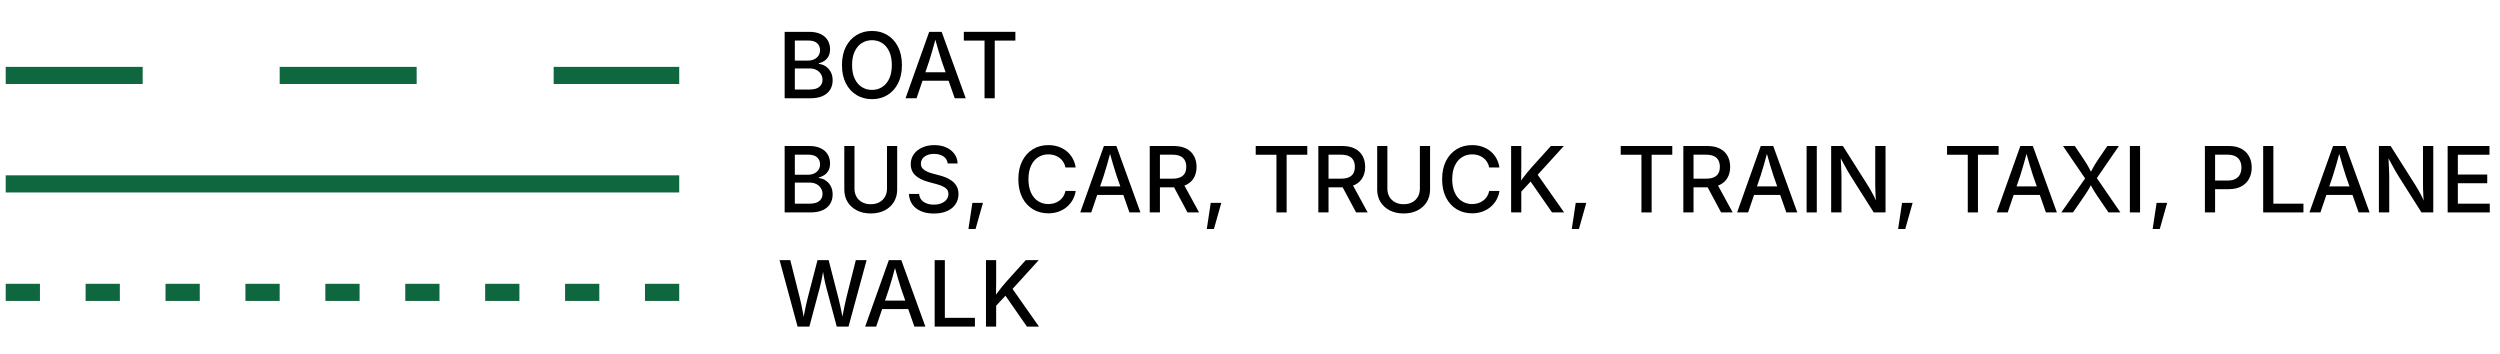
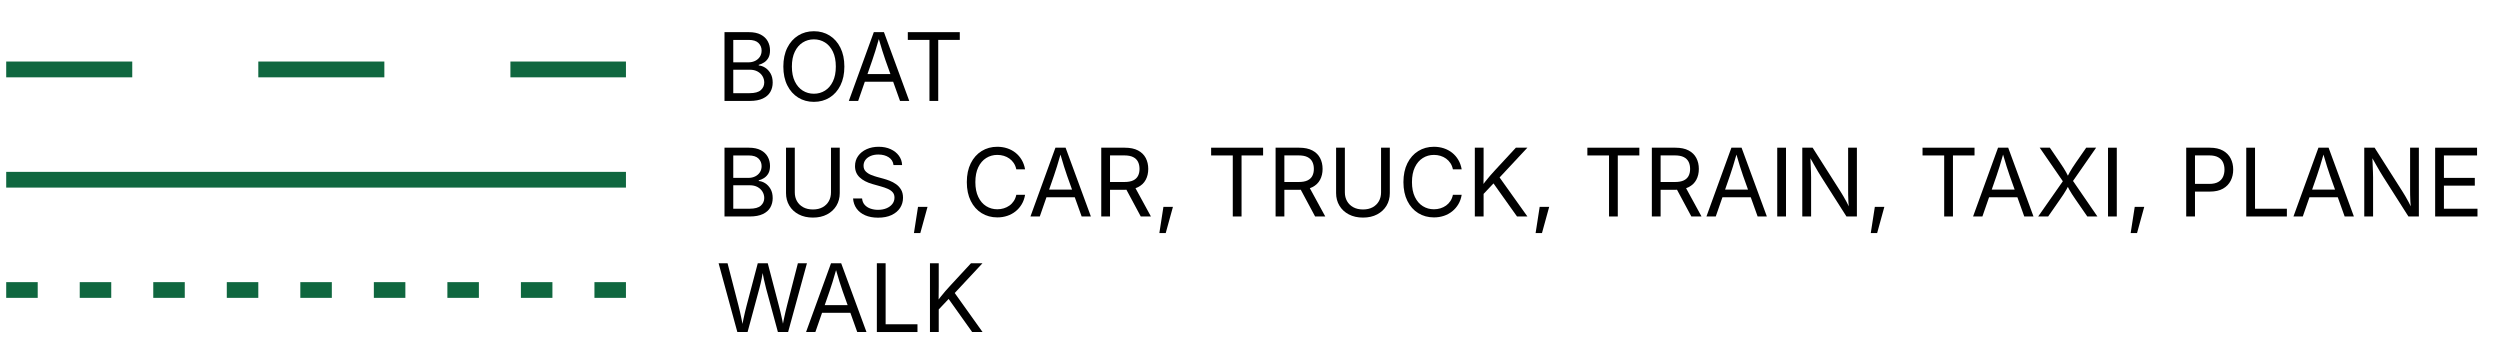
- <svg xmlns="http://www.w3.org/2000/svg" width="219px" height="31px" viewBox="0 0 219 31" version="1.1">
-   <g id="legend-lines" stroke="none" fill="none" transform="translate(0, 0.6088)">
+ <svg xmlns="http://www.w3.org/2000/svg" width="238px" height="34px" viewBox="0 0 238 34" version="1.1">
+   <g id="legend-lines" stroke="none" fill="none" transform="translate(0.0907, 0.6088)">
    <g id="boat-bus,-car,-truck" stroke-width="1" fill-rule="evenodd" transform="translate(68.0907, 0)" fill="#000000">
-       <path d="M0.644,8 L0.644,2.18 L2.79,2.18 C3.202,2.18 3.544,2.248 3.815,2.383 C4.087,2.519 4.289,2.702 4.422,2.932 C4.556,3.163 4.622,3.421 4.622,3.706 C4.622,3.95 4.577,4.154 4.488,4.32 C4.398,4.485 4.279,4.618 4.131,4.718 C3.982,4.818 3.818,4.892 3.638,4.938 L3.638,4.994 C3.833,5.004 4.022,5.067 4.208,5.182 C4.393,5.296 4.546,5.459 4.667,5.668 C4.788,5.878 4.849,6.133 4.849,6.432 C4.849,6.728 4.779,6.995 4.639,7.232 C4.5,7.469 4.285,7.656 3.996,7.794 C3.706,7.931 3.335,8 2.883,8 L0.644,8 Z M1.537,7.235 L2.791,7.235 C3.21,7.235 3.51,7.155 3.691,6.993 C3.873,6.832 3.963,6.63 3.963,6.389 C3.963,6.204 3.917,6.035 3.824,5.884 C3.732,5.732 3.601,5.611 3.432,5.521 C3.263,5.431 3.061,5.386 2.828,5.386 L1.537,5.386 L1.537,7.235 Z M1.537,4.698 L2.704,4.698 C2.9,4.698 3.076,4.66 3.234,4.585 C3.392,4.51 3.517,4.404 3.609,4.267 C3.701,4.129 3.747,3.967 3.747,3.781 C3.747,3.542 3.663,3.342 3.496,3.182 C3.328,3.022 3.072,2.941 2.727,2.941 L1.537,2.941 L1.537,4.698 Z" id="Shape" fill-rule="nonzero" />
-       <path d="M8.295,8.078 C7.792,8.078 7.342,7.959 6.946,7.72 C6.55,7.481 6.237,7.139 6.008,6.693 C5.78,6.246 5.665,5.714 5.665,5.094 C5.665,4.471 5.78,3.936 6.008,3.49 C6.237,3.044 6.55,2.701 6.946,2.461 C7.342,2.221 7.792,2.102 8.295,2.102 C8.798,2.102 9.247,2.221 9.642,2.461 C10.037,2.701 10.349,3.044 10.576,3.49 C10.804,3.936 10.918,4.471 10.918,5.094 C10.918,5.714 10.804,6.247 10.576,6.693 C10.349,7.139 10.037,7.482 9.642,7.72 C9.247,7.959 8.798,8.078 8.295,8.078 Z M8.295,7.267 C8.626,7.267 8.923,7.184 9.185,7.017 C9.446,6.851 9.653,6.606 9.805,6.282 C9.957,5.958 10.033,5.562 10.033,5.094 C10.033,4.621 9.957,4.222 9.805,3.898 C9.653,3.574 9.446,3.329 9.185,3.162 C8.923,2.996 8.626,2.913 8.295,2.913 C7.962,2.913 7.664,2.997 7.401,3.164 C7.139,3.331 6.931,3.577 6.779,3.901 C6.627,4.226 6.551,4.623 6.551,5.094 C6.551,5.562 6.627,5.957 6.779,6.28 C6.931,6.603 7.139,6.848 7.401,7.016 C7.664,7.183 7.962,7.267 8.295,7.267 Z" id="Shape" fill-rule="nonzero" />
-       <path d="M11.234,8 L13.306,2.18 L14.399,2.18 L16.507,8 L15.544,8 L14.41,4.762 C14.322,4.499 14.225,4.189 14.12,3.832 C14.015,3.476 13.894,3.048 13.755,2.548 L13.935,2.548 C13.8,3.052 13.681,3.484 13.576,3.845 C13.472,4.206 13.379,4.512 13.298,4.762 L12.199,8 L11.234,8 Z M12.357,6.466 L12.357,5.722 L15.384,5.722 L15.384,6.466 L12.357,6.466 Z" id="Shape" fill-rule="nonzero" />
-       <polygon id="Path" fill-rule="nonzero" points="16.34 2.947 16.34 2.18 20.857 2.18 20.857 2.947 19.048 2.947 19.048 8 18.155 8 18.155 2.947" />
-       <path d="M0.644,18 L0.644,12.18 L2.79,12.18 C3.202,12.18 3.544,12.248 3.815,12.383 C4.087,12.519 4.289,12.702 4.422,12.932 C4.556,13.163 4.622,13.421 4.622,13.706 C4.622,13.95 4.577,14.154 4.488,14.32 C4.398,14.485 4.279,14.618 4.131,14.718 C3.982,14.818 3.818,14.892 3.638,14.938 L3.638,14.994 C3.833,15.004 4.022,15.067 4.208,15.182 C4.393,15.296 4.546,15.459 4.667,15.668 C4.788,15.878 4.849,16.133 4.849,16.432 C4.849,16.728 4.779,16.995 4.639,17.232 C4.5,17.469 4.285,17.656 3.996,17.794 C3.706,17.931 3.335,18 2.883,18 L0.644,18 Z M1.537,17.235 L2.791,17.235 C3.21,17.235 3.51,17.155 3.691,16.993 C3.873,16.832 3.963,16.63 3.963,16.389 C3.963,16.204 3.917,16.035 3.824,15.884 C3.732,15.732 3.601,15.611 3.432,15.521 C3.263,15.431 3.061,15.386 2.828,15.386 L1.537,15.386 L1.537,17.235 Z M1.537,14.698 L2.704,14.698 C2.9,14.698 3.076,14.66 3.234,14.585 C3.392,14.51 3.517,14.404 3.609,14.267 C3.701,14.129 3.747,13.967 3.747,13.781 C3.747,13.542 3.663,13.342 3.496,13.182 C3.328,13.022 3.072,12.941 2.727,12.941 L1.537,12.941 L1.537,14.698 Z" id="Shape" fill-rule="nonzero" />
-       <path d="M8.188,18.09 C7.723,18.09 7.315,18 6.967,17.821 C6.618,17.642 6.348,17.395 6.157,17.081 C5.965,16.766 5.87,16.406 5.87,15.999 L5.87,12.18 L6.762,12.18 L6.762,15.927 C6.762,16.188 6.82,16.421 6.936,16.624 C7.052,16.828 7.217,16.988 7.43,17.104 C7.643,17.221 7.896,17.28 8.188,17.28 C8.482,17.28 8.734,17.221 8.947,17.104 C9.159,16.988 9.322,16.828 9.437,16.624 C9.552,16.421 9.61,16.188 9.61,15.927 L9.61,12.18 L10.502,12.18 L10.502,15.999 C10.502,16.406 10.406,16.766 10.215,17.081 C10.023,17.395 9.754,17.642 9.407,17.821 C9.06,18 8.654,18.09 8.188,18.09 Z" id="Path" fill-rule="nonzero" />
-       <path d="M13.716,18.096 C13.281,18.096 12.903,18.027 12.582,17.889 C12.262,17.751 12.011,17.554 11.83,17.298 C11.65,17.042 11.55,16.737 11.53,16.382 L12.425,16.382 C12.444,16.594 12.513,16.768 12.631,16.907 C12.75,17.045 12.905,17.148 13.094,17.216 C13.283,17.284 13.489,17.318 13.712,17.318 C13.958,17.318 14.177,17.279 14.37,17.201 C14.562,17.123 14.714,17.013 14.825,16.872 C14.936,16.73 14.991,16.567 14.991,16.381 C14.991,16.211 14.943,16.072 14.846,15.964 C14.75,15.856 14.618,15.766 14.452,15.694 C14.286,15.622 14.098,15.559 13.889,15.504 L13.207,15.318 C12.73,15.19 12.358,15 12.091,14.75 C11.825,14.499 11.691,14.175 11.691,13.777 C11.691,13.441 11.782,13.148 11.963,12.896 C12.145,12.644 12.391,12.449 12.702,12.31 C13.013,12.171 13.364,12.102 13.755,12.102 C14.153,12.102 14.504,12.171 14.807,12.311 C15.11,12.45 15.348,12.641 15.522,12.883 C15.695,13.126 15.786,13.402 15.795,13.712 L14.927,13.712 C14.896,13.445 14.773,13.238 14.556,13.092 C14.339,12.946 14.065,12.873 13.735,12.873 C13.501,12.873 13.297,12.91 13.124,12.984 C12.95,13.058 12.816,13.16 12.722,13.288 C12.628,13.417 12.581,13.563 12.581,13.728 C12.581,13.911 12.637,14.06 12.75,14.174 C12.864,14.288 13.002,14.377 13.164,14.443 C13.327,14.509 13.483,14.561 13.631,14.6 L14.194,14.75 C14.38,14.796 14.571,14.859 14.767,14.939 C14.963,15.019 15.145,15.122 15.313,15.249 C15.48,15.375 15.615,15.531 15.719,15.718 C15.822,15.904 15.873,16.128 15.873,16.39 C15.873,16.72 15.789,17.013 15.619,17.27 C15.449,17.528 15.204,17.73 14.882,17.876 C14.56,18.023 14.172,18.096 13.716,18.096 Z" id="Path" fill-rule="nonzero" />
-       <polygon id="Path" fill-rule="nonzero" points="16.745 19.449 17.089 17.164 18.015 17.164 17.37 19.449" />
-       <path d="M23.739,18.078 C23.236,18.078 22.786,17.959 22.391,17.72 C21.996,17.481 21.684,17.139 21.458,16.693 C21.231,16.246 21.117,15.714 21.117,15.094 C21.117,14.471 21.231,13.936 21.459,13.49 C21.686,13.044 21.998,12.701 22.394,12.461 C22.789,12.221 23.238,12.102 23.739,12.102 C24.046,12.102 24.334,12.146 24.604,12.234 C24.873,12.322 25.114,12.45 25.327,12.62 C25.54,12.789 25.716,12.995 25.856,13.237 C25.996,13.48 26.091,13.756 26.14,14.064 L25.243,14.064 C25.206,13.878 25.142,13.713 25.05,13.571 C24.959,13.429 24.847,13.308 24.713,13.21 C24.58,13.111 24.431,13.037 24.267,12.987 C24.103,12.938 23.93,12.913 23.748,12.913 C23.414,12.913 23.116,12.997 22.852,13.165 C22.588,13.334 22.381,13.58 22.229,13.904 C22.078,14.228 22.002,14.625 22.002,15.094 C22.002,15.563 22.079,15.96 22.232,16.284 C22.385,16.608 22.593,16.853 22.856,17.018 C23.119,17.184 23.416,17.267 23.746,17.267 C23.929,17.267 24.101,17.241 24.265,17.191 C24.429,17.14 24.578,17.066 24.712,16.968 C24.846,16.871 24.959,16.75 25.05,16.607 C25.142,16.464 25.207,16.3 25.244,16.115 L26.141,16.115 C26.097,16.403 26.008,16.666 25.872,16.905 C25.736,17.144 25.563,17.351 25.353,17.527 C25.143,17.703 24.901,17.839 24.629,17.935 C24.356,18.03 24.06,18.078 23.739,18.078 Z" id="Path" fill-rule="nonzero" />
-       <path d="M26.539,18 L28.611,12.18 L29.704,12.18 L31.812,18 L30.849,18 L29.715,14.762 C29.627,14.499 29.53,14.189 29.425,13.832 C29.32,13.476 29.198,13.048 29.06,12.548 L29.24,12.548 C29.105,13.052 28.985,13.484 28.881,13.845 C28.776,14.206 28.684,14.512 28.603,14.762 L27.504,18 L26.539,18 Z M27.662,16.466 L27.662,15.722 L30.689,15.722 L30.689,16.466 L27.662,16.466 Z" id="Shape" fill-rule="nonzero" />
-       <path d="M32.626,18 L32.626,12.18 L34.711,12.18 C35.16,12.18 35.534,12.257 35.833,12.413 C36.131,12.568 36.355,12.784 36.504,13.059 C36.653,13.334 36.728,13.651 36.728,14.009 C36.728,14.368 36.653,14.682 36.503,14.951 C36.354,15.221 36.129,15.43 35.83,15.579 C35.531,15.728 35.156,15.803 34.704,15.803 L33.137,15.803 L33.137,15.041 L34.618,15.041 C34.904,15.041 35.135,14.999 35.311,14.917 C35.488,14.835 35.618,14.717 35.701,14.563 C35.784,14.41 35.826,14.225 35.826,14.009 C35.826,13.789 35.784,13.6 35.701,13.441 C35.618,13.282 35.487,13.16 35.31,13.073 C35.132,12.986 34.899,12.942 34.611,12.942 L33.519,12.942 L33.519,18 L32.626,18 Z M35.935,18 L34.525,15.37 L35.513,15.37 L36.949,18 L35.935,18 Z" id="Shape" fill-rule="nonzero" />
-       <polygon id="Path" fill-rule="nonzero" points="37.625 19.449 37.969 17.164 38.895 17.164 38.25 19.449" />
-       <polygon id="Path" fill-rule="nonzero" points="41.91 12.947 41.91 12.18 46.427 12.18 46.427 12.947 44.618 12.947 44.618 18 43.726 18 43.726 12.947" />
-       <path d="M47.396,18 L47.396,12.18 L49.481,12.18 C49.93,12.18 50.304,12.257 50.603,12.413 C50.901,12.568 51.125,12.784 51.274,13.059 C51.423,13.334 51.497,13.651 51.497,14.009 C51.497,14.368 51.423,14.682 51.273,14.951 C51.123,15.221 50.899,15.43 50.6,15.579 C50.301,15.728 49.925,15.803 49.474,15.803 L47.907,15.803 L47.907,15.041 L49.388,15.041 C49.673,15.041 49.904,14.999 50.081,14.917 C50.258,14.835 50.388,14.717 50.471,14.563 C50.554,14.41 50.595,14.225 50.595,14.009 C50.595,13.789 50.554,13.6 50.471,13.441 C50.388,13.282 50.257,13.16 50.079,13.073 C49.902,12.986 49.669,12.942 49.381,12.942 L48.288,12.942 L48.288,18 L47.396,18 Z M50.704,18 L49.295,15.37 L50.283,15.37 L51.718,18 L50.704,18 Z" id="Shape" fill-rule="nonzero" />
-       <path d="M54.87,18.09 C54.404,18.09 53.997,18 53.648,17.821 C53.299,17.642 53.029,17.395 52.838,17.081 C52.646,16.766 52.551,16.406 52.551,15.999 L52.551,12.18 L53.443,12.18 L53.443,15.927 C53.443,16.188 53.501,16.421 53.617,16.624 C53.733,16.828 53.898,16.988 54.111,17.104 C54.324,17.221 54.577,17.28 54.87,17.28 C55.163,17.28 55.416,17.221 55.628,17.104 C55.84,16.988 56.003,16.828 56.118,16.624 C56.233,16.421 56.291,16.188 56.291,15.927 L56.291,12.18 L57.183,12.18 L57.183,15.999 C57.183,16.406 57.088,16.766 56.896,17.081 C56.704,17.395 56.435,17.642 56.088,17.821 C55.742,18 55.335,18.09 54.87,18.09 Z" id="Path" fill-rule="nonzero" />
-       <path d="M60.861,18.078 C60.358,18.078 59.908,17.959 59.513,17.72 C59.117,17.481 58.806,17.139 58.579,16.693 C58.352,16.246 58.239,15.714 58.239,15.094 C58.239,14.471 58.353,13.936 58.58,13.49 C58.808,13.044 59.119,12.701 59.515,12.461 C59.911,12.221 60.359,12.102 60.861,12.102 C61.167,12.102 61.456,12.146 61.725,12.234 C61.995,12.322 62.236,12.45 62.449,12.62 C62.661,12.789 62.837,12.995 62.977,13.237 C63.117,13.48 63.212,13.756 63.261,14.064 L62.364,14.064 C62.328,13.878 62.263,13.713 62.172,13.571 C62.081,13.429 61.968,13.308 61.835,13.21 C61.701,13.111 61.552,13.037 61.389,12.987 C61.225,12.938 61.052,12.913 60.869,12.913 C60.536,12.913 60.237,12.997 59.974,13.165 C59.71,13.334 59.502,13.58 59.351,13.904 C59.2,14.228 59.124,14.625 59.124,15.094 C59.124,15.563 59.2,15.96 59.353,16.284 C59.506,16.608 59.714,16.853 59.978,17.018 C60.241,17.184 60.538,17.267 60.868,17.267 C61.05,17.267 61.223,17.241 61.387,17.191 C61.55,17.14 61.699,17.066 61.833,16.968 C61.967,16.871 62.08,16.75 62.172,16.607 C62.264,16.464 62.328,16.3 62.366,16.115 L63.263,16.115 C63.219,16.403 63.129,16.666 62.994,16.905 C62.858,17.144 62.685,17.351 62.475,17.527 C62.264,17.703 62.023,17.839 61.75,17.935 C61.478,18.03 61.181,18.078 60.861,18.078 Z" id="Path" fill-rule="nonzero" />
-       <path d="M64.915,16.452 L64.915,15.561 C65.043,15.368 65.17,15.185 65.296,15.013 C65.422,14.841 65.554,14.671 65.692,14.505 C65.83,14.338 65.977,14.166 66.134,13.99 L67.767,12.18 L68.902,12.18 L66.426,14.904 L66.368,14.889 L64.915,16.452 Z M64.283,18 L64.283,12.18 L65.175,12.18 L65.175,14.038 L65.16,15.368 L65.175,15.805 L65.175,18 L64.283,18 Z M67.869,18 L65.89,15.151 L66.448,14.469 L68.925,18 L67.869,18 Z" id="Shape" fill-rule="nonzero" />
-       <polygon id="Path" fill-rule="nonzero" points="69.599 19.449 69.943 17.164 70.869 17.164 70.224 19.449" />
-       <polygon id="Path" fill-rule="nonzero" points="73.884 12.947 73.884 12.18 78.401 12.18 78.401 12.947 76.592 12.947 76.592 18 75.7 18 75.7 12.947" />
-       <path d="M79.37,18 L79.37,12.18 L81.455,12.18 C81.904,12.18 82.278,12.257 82.577,12.413 C82.875,12.568 83.099,12.784 83.248,13.059 C83.397,13.334 83.471,13.651 83.471,14.009 C83.471,14.368 83.397,14.682 83.247,14.951 C83.097,15.221 82.873,15.43 82.574,15.579 C82.275,15.728 81.899,15.803 81.448,15.803 L79.881,15.803 L79.881,15.041 L81.362,15.041 C81.647,15.041 81.879,14.999 82.055,14.917 C82.232,14.835 82.362,14.717 82.445,14.563 C82.528,14.41 82.569,14.225 82.569,14.009 C82.569,13.789 82.528,13.6 82.445,13.441 C82.362,13.282 82.231,13.16 82.054,13.073 C81.876,12.986 81.643,12.942 81.355,12.942 L80.262,12.942 L80.262,18 L79.37,18 Z M82.678,18 L81.269,15.37 L82.257,15.37 L83.692,18 L82.678,18 Z" id="Shape" fill-rule="nonzero" />
-       <path d="M84.08,18 L86.152,12.18 L87.245,12.18 L89.353,18 L88.39,18 L87.256,14.762 C87.168,14.499 87.071,14.189 86.966,13.832 C86.861,13.476 86.739,13.048 86.601,12.548 L86.781,12.548 C86.646,13.052 86.526,13.484 86.422,13.845 C86.317,14.206 86.225,14.512 86.144,14.762 L85.044,18 L84.08,18 Z M85.203,16.466 L85.203,15.722 L88.23,15.722 L88.23,16.466 L85.203,16.466 Z" id="Shape" fill-rule="nonzero" />
-       <polygon id="Path" fill-rule="nonzero" points="91.06 12.18 91.06 18 90.167 18 90.167 12.18" />
-       <path d="M92.319,18 L92.319,12.18 L93.346,12.18 L95.537,15.644 C95.61,15.758 95.692,15.895 95.783,16.055 C95.874,16.214 95.971,16.393 96.073,16.592 C96.175,16.791 96.275,17.008 96.375,17.242 L96.264,17.242 C96.242,17.02 96.225,16.801 96.213,16.583 C96.201,16.366 96.193,16.162 96.188,15.973 C96.183,15.783 96.18,15.623 96.18,15.491 L96.18,12.18 L97.082,12.18 L97.082,18 L96.048,18 L94.086,14.901 C93.981,14.732 93.878,14.561 93.778,14.39 C93.678,14.219 93.567,14.021 93.446,13.796 C93.325,13.571 93.177,13.297 93.002,12.972 L93.143,12.972 C93.158,13.259 93.171,13.527 93.183,13.776 C93.195,14.025 93.205,14.246 93.212,14.437 C93.22,14.628 93.223,14.781 93.223,14.895 L93.223,18 L92.319,18 Z" id="Path" fill-rule="nonzero" />
-       <polygon id="Path" fill-rule="nonzero" points="98.185 19.449 98.529 17.164 99.455 17.164 98.81 19.449" />
-       <polygon id="Path" fill-rule="nonzero" points="102.471 12.947 102.471 12.18 106.987 12.18 106.987 12.947 105.178 12.947 105.178 18 104.286 18 104.286 12.947" />
-       <path d="M106.82,18 L108.893,12.18 L109.986,12.18 L112.093,18 L111.131,18 L109.997,14.762 C109.909,14.499 109.812,14.189 109.707,13.832 C109.602,13.476 109.48,13.048 109.342,12.548 L109.522,12.548 C109.387,13.052 109.267,13.484 109.163,13.845 C109.058,14.206 108.966,14.512 108.885,14.762 L107.785,18 L106.82,18 Z M107.943,16.466 L107.943,15.722 L110.97,15.722 L110.97,16.466 L107.943,16.466 Z" id="Shape" fill-rule="nonzero" />
-       <path d="M112.479,18 L114.797,14.691 L114.797,15.36 L112.626,12.18 L113.661,12.18 L114.433,13.328 C114.556,13.511 114.657,13.669 114.736,13.802 C114.814,13.934 114.886,14.063 114.952,14.188 C115.017,14.314 115.091,14.456 115.172,14.616 L114.981,14.616 C115.063,14.458 115.137,14.317 115.203,14.192 C115.268,14.066 115.342,13.937 115.423,13.803 C115.503,13.669 115.605,13.511 115.729,13.328 L116.515,12.18 L117.525,12.18 L115.37,15.318 L115.37,14.666 L117.656,18 L116.614,18 L115.665,16.609 C115.556,16.447 115.466,16.308 115.393,16.192 C115.321,16.077 115.254,15.964 115.193,15.852 C115.132,15.741 115.062,15.61 114.985,15.46 L115.154,15.46 C115.079,15.604 115.011,15.731 114.948,15.843 C114.886,15.955 114.818,16.069 114.744,16.187 C114.671,16.304 114.577,16.445 114.464,16.609 L113.501,18 L112.479,18 Z" id="Path" fill-rule="nonzero" />
-       <polygon id="Path" fill-rule="nonzero" points="119.379 12.18 119.379 18 118.486 18 118.486 12.18" />
-       <polygon id="Path" fill-rule="nonzero" points="120.482 19.449 120.826 17.164 121.752 17.164 121.107 19.449" />
-       <path d="M125.058,18 L125.058,12.18 L127.143,12.18 C127.593,12.18 127.967,12.263 128.265,12.429 C128.564,12.595 128.788,12.821 128.937,13.105 C129.086,13.389 129.16,13.711 129.16,14.069 C129.16,14.428 129.085,14.75 128.936,15.036 C128.786,15.321 128.562,15.547 128.262,15.713 C127.963,15.879 127.588,15.963 127.137,15.963 L125.71,15.963 L125.71,15.207 L127.05,15.207 C127.336,15.207 127.568,15.158 127.745,15.059 C127.923,14.961 128.053,14.826 128.135,14.654 C128.217,14.481 128.258,14.287 128.258,14.069 C128.258,13.851 128.217,13.657 128.135,13.487 C128.053,13.317 127.922,13.184 127.744,13.087 C127.565,12.991 127.332,12.942 127.044,12.942 L125.951,12.942 L125.951,18 L125.058,18 Z" id="Path" fill-rule="nonzero" />
-       <polygon id="Path" fill-rule="nonzero" points="130.164 18 130.164 12.18 131.057 12.18 131.057 17.233 133.691 17.233 133.691 18" />
-       <path d="M134.214,18 L136.287,12.18 L137.379,12.18 L139.487,18 L138.524,18 L137.391,14.762 C137.302,14.499 137.206,14.189 137.101,13.832 C136.995,13.476 136.874,13.048 136.736,12.548 L136.916,12.548 C136.781,13.052 136.661,13.484 136.556,13.845 C136.452,14.206 136.359,14.512 136.278,14.762 L135.179,18 L134.214,18 Z M135.337,16.466 L135.337,15.722 L138.364,15.722 L138.364,16.466 L135.337,16.466 Z" id="Shape" fill-rule="nonzero" />
-       <path d="M140.301,18 L140.301,12.18 L141.328,12.18 L143.519,15.644 C143.592,15.758 143.674,15.895 143.765,16.055 C143.857,16.214 143.953,16.393 144.055,16.592 C144.157,16.791 144.258,17.008 144.357,17.242 L144.246,17.242 C144.225,17.02 144.208,16.801 144.196,16.583 C144.184,16.366 144.175,16.162 144.17,15.973 C144.165,15.783 144.163,15.623 144.163,15.491 L144.163,12.18 L145.064,12.18 L145.064,18 L144.031,18 L142.068,14.901 C141.963,14.732 141.86,14.561 141.76,14.39 C141.66,14.219 141.55,14.021 141.429,13.796 C141.308,13.571 141.159,13.297 140.984,12.972 L141.126,12.972 C141.14,13.259 141.153,13.527 141.165,13.776 C141.177,14.025 141.187,14.246 141.195,14.437 C141.202,14.628 141.206,14.781 141.206,14.895 L141.206,18 L140.301,18 Z" id="Path" fill-rule="nonzero" />
-       <polygon id="Path" fill-rule="nonzero" points="146.323 18 146.323 12.18 149.987 12.18 149.987 12.947 147.216 12.947 147.216 14.681 149.791 14.681 149.791 15.443 147.216 15.443 147.216 17.233 150.013 17.233 150.013 18" />
-       <path d="M1.777,28 L0.199,22.18 L1.138,22.18 L1.978,25.514 C2.029,25.721 2.077,25.935 2.122,26.157 C2.167,26.379 2.21,26.603 2.253,26.829 C2.295,27.055 2.335,27.281 2.374,27.508 L2.244,27.508 C2.286,27.281 2.328,27.055 2.371,26.829 C2.414,26.603 2.46,26.379 2.508,26.157 C2.556,25.935 2.606,25.721 2.658,25.514 L3.523,22.18 L4.499,22.18 L5.357,25.514 C5.412,25.721 5.462,25.935 5.509,26.157 C5.556,26.379 5.602,26.603 5.648,26.829 C5.693,27.055 5.736,27.281 5.778,27.508 L5.638,27.508 C5.679,27.281 5.721,27.055 5.763,26.829 C5.805,26.603 5.849,26.379 5.897,26.157 C5.944,25.935 5.992,25.721 6.04,25.514 L6.878,22.18 L7.823,22.18 L6.239,28 L5.209,28 L4.285,24.549 C4.214,24.279 4.149,23.986 4.089,23.669 C4.029,23.352 3.968,23.002 3.906,22.62 L4.109,22.62 C4.044,22.985 3.985,23.323 3.932,23.633 C3.878,23.943 3.811,24.249 3.731,24.549 L2.81,28 L1.777,28 Z" id="Path" fill-rule="nonzero" />
-       <path d="M7.698,28 L9.771,22.18 L10.864,22.18 L12.971,28 L12.009,28 L10.875,24.762 C10.787,24.499 10.69,24.189 10.585,23.832 C10.48,23.476 10.358,23.048 10.22,22.548 L10.4,22.548 C10.265,23.052 10.145,23.484 10.041,23.845 C9.936,24.206 9.844,24.512 9.763,24.762 L8.663,28 L7.698,28 Z M8.821,26.466 L8.821,25.722 L11.848,25.722 L11.848,26.466 L8.821,26.466 Z" id="Shape" fill-rule="nonzero" />
-       <polygon id="Path" fill-rule="nonzero" points="13.786 28 13.786 22.18 14.678 22.18 14.678 27.233 17.312 27.233 17.312 28" />
-       <path d="M18.913,26.452 L18.913,25.561 C19.041,25.368 19.168,25.185 19.294,25.013 C19.42,24.841 19.552,24.671 19.69,24.505 C19.828,24.338 19.975,24.166 20.132,23.99 L21.765,22.18 L22.9,22.18 L20.424,24.904 L20.366,24.889 L18.913,26.452 Z M18.281,28 L18.281,22.18 L19.173,22.18 L19.173,24.038 L19.158,25.368 L19.173,25.805 L19.173,28 L18.281,28 Z M21.867,28 L19.888,25.151 L20.446,24.469 L22.922,28 L21.867,28 Z" id="Shape" fill-rule="nonzero" />
+       <path d="M0.791,9 L0.791,2.452 L3.111,2.452 C3.568,2.452 3.946,2.531 4.243,2.687 C4.54,2.844 4.761,3.053 4.906,3.316 C5.052,3.578 5.124,3.869 5.124,4.188 C5.124,4.469 5.074,4.701 4.975,4.885 C4.875,5.068 4.744,5.213 4.581,5.322 C4.419,5.43 4.242,5.511 4.052,5.563 L4.052,5.625 C4.257,5.637 4.461,5.707 4.665,5.836 C4.868,5.965 5.038,6.148 5.175,6.385 C5.311,6.623 5.379,6.913 5.379,7.255 C5.379,7.583 5.303,7.879 5.153,8.143 C5.002,8.407 4.765,8.615 4.443,8.769 C4.121,8.923 3.702,9 3.186,9 L0.791,9 Z M1.626,8.262 L3.164,8.262 C3.674,8.262 4.036,8.164 4.252,7.967 C4.467,7.771 4.575,7.531 4.575,7.247 C4.575,7.027 4.519,6.825 4.408,6.64 C4.296,6.456 4.139,6.308 3.935,6.196 C3.732,6.085 3.489,6.029 3.208,6.029 L1.626,6.029 L1.626,8.262 Z M1.626,5.326 L3.067,5.326 C3.302,5.326 3.514,5.28 3.705,5.188 C3.895,5.095 4.046,4.965 4.157,4.797 C4.269,4.628 4.324,4.431 4.324,4.206 C4.324,3.921 4.225,3.681 4.028,3.485 C3.83,3.289 3.519,3.19 3.094,3.19 L1.626,3.19 L1.626,5.326 Z" id="Shape" fill-rule="nonzero" />
+       <path d="M9.302,9.088 C8.742,9.088 8.243,8.952 7.806,8.681 C7.368,8.41 7.023,8.024 6.771,7.521 C6.519,7.019 6.393,6.422 6.393,5.73 C6.393,5.036 6.519,4.438 6.771,3.935 C7.023,3.433 7.368,3.045 7.806,2.773 C8.243,2.5 8.742,2.364 9.302,2.364 C9.861,2.364 10.359,2.5 10.796,2.773 C11.233,3.045 11.576,3.433 11.826,3.935 C12.077,4.438 12.202,5.036 12.202,5.73 C12.202,6.422 12.077,7.019 11.826,7.521 C11.576,8.024 11.233,8.41 10.796,8.681 C10.359,8.952 9.861,9.088 9.302,9.088 Z M9.302,8.314 C9.691,8.314 10.044,8.216 10.359,8.018 C10.674,7.82 10.924,7.529 11.11,7.143 C11.296,6.758 11.389,6.287 11.389,5.73 C11.389,5.168 11.296,4.694 11.11,4.309 C10.924,3.924 10.674,3.632 10.359,3.434 C10.044,3.237 9.691,3.138 9.302,3.138 C8.909,3.138 8.555,3.237 8.238,3.437 C7.922,3.636 7.671,3.928 7.485,4.313 C7.299,4.698 7.206,5.171 7.206,5.73 C7.206,6.287 7.299,6.757 7.485,7.141 C7.671,7.525 7.922,7.816 8.238,8.016 C8.555,8.215 8.909,8.314 9.302,8.314 Z" id="Shape" fill-rule="nonzero" />
+       <path d="M12.627,9 L15.005,2.452 L15.971,2.452 L18.38,9 L17.501,9 L16.112,5.115 C16.027,4.875 15.928,4.575 15.815,4.217 C15.703,3.858 15.566,3.4 15.404,2.843 L15.563,2.843 C15.404,3.406 15.268,3.869 15.152,4.234 C15.036,4.599 14.94,4.893 14.864,5.115 L13.515,9 L12.627,9 Z M13.822,7.172 L13.822,6.442 L17.184,6.442 L17.184,7.172 L13.822,7.172 Z" id="Shape" fill-rule="nonzero" />
+       <polygon id="Path" fill-rule="nonzero" points="18.242 3.19 18.242 2.452 23.19 2.452 23.19 3.19 21.138 3.19 21.138 9 20.303 9 20.303 3.19" />
+       <path d="M0.791,20 L0.791,13.452 L3.111,13.452 C3.568,13.452 3.946,13.531 4.243,13.687 C4.54,13.844 4.761,14.053 4.906,14.316 C5.052,14.578 5.124,14.869 5.124,15.188 C5.124,15.469 5.074,15.701 4.975,15.885 C4.875,16.068 4.744,16.213 4.581,16.322 C4.419,16.43 4.242,16.511 4.052,16.563 L4.052,16.625 C4.257,16.637 4.461,16.707 4.665,16.836 C4.868,16.965 5.038,17.148 5.175,17.385 C5.311,17.623 5.379,17.913 5.379,18.255 C5.379,18.583 5.303,18.879 5.153,19.143 C5.002,19.407 4.765,19.615 4.443,19.769 C4.121,19.923 3.702,20 3.186,20 L0.791,20 Z M1.626,19.262 L3.164,19.262 C3.674,19.262 4.036,19.164 4.252,18.967 C4.467,18.771 4.575,18.531 4.575,18.247 C4.575,18.027 4.519,17.825 4.408,17.64 C4.296,17.456 4.139,17.308 3.935,17.196 C3.732,17.085 3.489,17.029 3.208,17.029 L1.626,17.029 L1.626,19.262 Z M1.626,16.326 L3.067,16.326 C3.302,16.326 3.514,16.28 3.705,16.188 C3.895,16.095 4.046,15.965 4.157,15.797 C4.269,15.628 4.324,15.431 4.324,15.206 C4.324,14.921 4.225,14.681 4.028,14.485 C3.83,14.289 3.519,14.19 3.094,14.19 L1.626,14.19 L1.626,16.326 Z" id="Shape" fill-rule="nonzero" />
+       <path d="M9.21,20.105 C8.694,20.105 8.243,20.004 7.858,19.802 C7.473,19.6 7.175,19.323 6.964,18.972 C6.753,18.62 6.648,18.22 6.648,17.772 L6.648,13.452 L7.483,13.452 L7.483,17.706 C7.483,18.02 7.552,18.299 7.691,18.543 C7.83,18.788 8.029,18.98 8.287,19.121 C8.545,19.262 8.852,19.332 9.21,19.332 C9.567,19.332 9.874,19.262 10.13,19.121 C10.387,18.98 10.584,18.788 10.721,18.543 C10.859,18.299 10.928,18.02 10.928,17.706 L10.928,13.452 L11.763,13.452 L11.763,17.772 C11.763,18.22 11.657,18.62 11.446,18.972 C11.235,19.323 10.939,19.6 10.556,19.802 C10.174,20.004 9.725,20.105 9.21,20.105 Z" id="Path" fill-rule="nonzero" />
+       <path d="M15.409,20.114 C14.937,20.114 14.528,20.038 14.181,19.886 C13.833,19.733 13.562,19.52 13.365,19.246 C13.169,18.972 13.058,18.652 13.031,18.286 L13.888,18.286 C13.912,18.532 13.995,18.735 14.139,18.895 C14.282,19.054 14.466,19.173 14.69,19.251 C14.914,19.328 15.154,19.367 15.409,19.367 C15.705,19.367 15.971,19.319 16.206,19.222 C16.442,19.125 16.629,18.989 16.767,18.813 C16.904,18.638 16.973,18.434 16.973,18.203 C16.973,17.992 16.914,17.82 16.795,17.688 C16.677,17.557 16.519,17.448 16.323,17.363 C16.127,17.278 15.911,17.204 15.677,17.139 L14.886,16.915 C14.359,16.766 13.948,16.552 13.655,16.273 C13.362,15.995 13.216,15.639 13.216,15.206 C13.216,14.836 13.316,14.513 13.515,14.237 C13.714,13.96 13.984,13.745 14.323,13.593 C14.663,13.44 15.044,13.364 15.466,13.364 C15.897,13.364 16.278,13.44 16.609,13.593 C16.94,13.745 17.201,13.952 17.393,14.215 C17.585,14.477 17.687,14.773 17.698,15.104 L16.881,15.104 C16.843,14.785 16.691,14.538 16.424,14.364 C16.157,14.19 15.829,14.103 15.44,14.103 C15.158,14.103 14.912,14.149 14.699,14.241 C14.487,14.333 14.322,14.459 14.205,14.619 C14.088,14.779 14.029,14.961 14.029,15.166 C14.029,15.395 14.1,15.578 14.242,15.718 C14.384,15.857 14.553,15.965 14.747,16.043 C14.942,16.12 15.119,16.181 15.277,16.225 L15.932,16.405 C16.108,16.452 16.302,16.517 16.514,16.599 C16.726,16.681 16.929,16.79 17.123,16.926 C17.316,17.062 17.475,17.235 17.6,17.445 C17.724,17.654 17.786,17.911 17.786,18.216 C17.786,18.573 17.693,18.896 17.507,19.183 C17.321,19.47 17.051,19.697 16.696,19.864 C16.342,20.031 15.913,20.114 15.409,20.114 Z" id="Path" fill-rule="nonzero" />
+       <polygon id="Path" fill-rule="nonzero" points="18.826 21.578 19.213 19.086 20.118 19.086 19.433 21.578" />
+       <path d="M26.765,20.088 C26.205,20.088 25.706,19.952 25.268,19.681 C24.83,19.41 24.486,19.024 24.236,18.521 C23.985,18.019 23.86,17.422 23.86,16.73 C23.86,16.036 23.985,15.438 24.236,14.935 C24.486,14.433 24.83,14.045 25.268,13.773 C25.706,13.5 26.205,13.364 26.765,13.364 C27.096,13.364 27.408,13.413 27.703,13.509 C27.997,13.606 28.262,13.747 28.496,13.933 C28.73,14.119 28.926,14.345 29.083,14.61 C29.239,14.875 29.347,15.176 29.406,15.513 L28.571,15.513 C28.524,15.288 28.444,15.09 28.331,14.92 C28.218,14.75 28.081,14.606 27.918,14.489 C27.756,14.372 27.576,14.284 27.38,14.226 C27.184,14.167 26.978,14.138 26.765,14.138 C26.372,14.138 26.018,14.237 25.701,14.437 C25.385,14.636 25.134,14.928 24.95,15.313 C24.765,15.698 24.673,16.171 24.673,16.73 C24.673,17.287 24.766,17.758 24.952,18.143 C25.138,18.529 25.389,18.82 25.705,19.018 C26.022,19.216 26.375,19.314 26.765,19.314 C26.978,19.314 27.184,19.284 27.38,19.224 C27.576,19.164 27.756,19.076 27.918,18.961 C28.081,18.845 28.218,18.701 28.331,18.53 C28.444,18.359 28.524,18.162 28.571,17.939 L29.406,17.939 C29.35,18.273 29.244,18.572 29.087,18.835 C28.93,19.099 28.735,19.325 28.5,19.512 C28.266,19.7 28.002,19.843 27.707,19.941 C27.413,20.039 27.099,20.088 26.765,20.088 Z" id="Path" fill-rule="nonzero" />
+       <path d="M29.918,20 L32.296,13.452 L33.263,13.452 L35.671,20 L34.792,20 L33.403,16.115 C33.318,15.875 33.219,15.575 33.107,15.217 C32.994,14.858 32.857,14.4 32.696,13.843 L32.854,13.843 C32.696,14.406 32.559,14.869 32.443,15.234 C32.327,15.599 32.231,15.893 32.155,16.115 L30.806,20 L29.918,20 Z M31.114,18.172 L31.114,17.442 L34.476,17.442 L34.476,18.172 L31.114,18.172 Z" id="Shape" fill-rule="nonzero" />
+       <path d="M36.658,20 L36.658,13.452 L38.9,13.452 C39.409,13.452 39.829,13.539 40.159,13.714 C40.488,13.888 40.733,14.127 40.892,14.432 C41.052,14.737 41.132,15.084 41.132,15.474 C41.132,15.863 41.052,16.208 40.892,16.506 C40.733,16.805 40.489,17.039 40.161,17.207 C39.833,17.376 39.414,17.46 38.904,17.46 L37.124,17.46 L37.124,16.717 L38.864,16.717 C39.21,16.717 39.488,16.667 39.697,16.566 C39.907,16.465 40.06,16.321 40.156,16.135 C40.253,15.949 40.301,15.729 40.301,15.474 C40.301,15.213 40.253,14.987 40.156,14.795 C40.06,14.603 39.906,14.453 39.695,14.346 C39.484,14.24 39.204,14.186 38.856,14.186 L37.493,14.186 L37.493,20 L36.658,20 Z M40.42,20 L38.838,17.051 L39.778,17.051 L41.387,20 L40.42,20 Z" id="Shape" fill-rule="nonzero" />
+       <polygon id="Path" fill-rule="nonzero" points="42.19 21.578 42.576 19.086 43.482 19.086 42.796 21.578" />
+       <polygon id="Path" fill-rule="nonzero" points="47.118 14.19 47.118 13.452 52.066 13.452 52.066 14.19 50.014 14.19 50.014 20 49.179 20 49.179 14.19" />
+       <path d="M53.255,20 L53.255,13.452 L55.497,13.452 C56.006,13.452 56.426,13.539 56.756,13.714 C57.085,13.888 57.33,14.127 57.489,14.432 C57.649,14.737 57.729,15.084 57.729,15.474 C57.729,15.863 57.649,16.208 57.489,16.506 C57.33,16.805 57.086,17.039 56.758,17.207 C56.43,17.376 56.011,17.46 55.501,17.46 L53.721,17.46 L53.721,16.717 L55.461,16.717 C55.807,16.717 56.085,16.667 56.294,16.566 C56.504,16.465 56.657,16.321 56.753,16.135 C56.85,15.949 56.898,15.729 56.898,15.474 C56.898,15.213 56.85,14.987 56.753,14.795 C56.657,14.603 56.503,14.453 56.292,14.346 C56.081,14.24 55.801,14.186 55.453,14.186 L54.09,14.186 L54.09,20 L53.255,20 Z M57.017,20 L55.435,17.051 L56.375,17.051 L57.984,20 L57.017,20 Z" id="Shape" fill-rule="nonzero" />
+       <path d="M61.577,20.105 C61.062,20.105 60.611,20.004 60.226,19.802 C59.841,19.6 59.543,19.323 59.332,18.972 C59.121,18.62 59.015,18.22 59.015,17.772 L59.015,13.452 L59.85,13.452 L59.85,17.706 C59.85,18.02 59.92,18.299 60.059,18.543 C60.198,18.788 60.397,18.98 60.654,19.121 C60.912,19.262 61.22,19.332 61.577,19.332 C61.935,19.332 62.241,19.262 62.498,19.121 C62.754,18.98 62.951,18.788 63.089,18.543 C63.227,18.299 63.295,18.02 63.295,17.706 L63.295,13.452 L64.13,13.452 L64.13,17.772 C64.13,18.22 64.025,18.62 63.814,18.972 C63.603,19.323 63.306,19.6 62.924,19.802 C62.542,20.004 62.093,20.105 61.577,20.105 Z" id="Path" fill-rule="nonzero" />
+       <path d="M68.33,20.088 C67.771,20.088 67.272,19.952 66.834,19.681 C66.396,19.41 66.052,19.024 65.801,18.521 C65.551,18.019 65.425,17.422 65.425,16.73 C65.425,16.036 65.551,15.438 65.801,14.935 C66.052,14.433 66.396,14.045 66.834,13.773 C67.272,13.5 67.771,13.364 68.33,13.364 C68.661,13.364 68.974,13.413 69.268,13.509 C69.563,13.606 69.827,13.747 70.062,13.933 C70.296,14.119 70.492,14.345 70.648,14.61 C70.805,14.875 70.913,15.176 70.971,15.513 L70.136,15.513 C70.089,15.288 70.01,15.09 69.897,14.92 C69.784,14.75 69.646,14.606 69.484,14.489 C69.321,14.372 69.142,14.284 68.945,14.226 C68.749,14.167 68.544,14.138 68.33,14.138 C67.938,14.138 67.583,14.237 67.267,14.437 C66.95,14.636 66.7,14.928 66.515,15.313 C66.331,15.698 66.238,16.171 66.238,16.73 C66.238,17.287 66.331,17.758 66.517,18.143 C66.703,18.529 66.955,18.82 67.271,19.018 C67.588,19.216 67.941,19.314 68.33,19.314 C68.544,19.314 68.749,19.284 68.945,19.224 C69.142,19.164 69.321,19.076 69.484,18.961 C69.646,18.845 69.784,18.701 69.897,18.53 C70.01,18.359 70.089,18.162 70.136,17.939 L70.971,17.939 C70.916,18.273 70.809,18.572 70.653,18.835 C70.496,19.099 70.3,19.325 70.066,19.512 C69.832,19.7 69.567,19.843 69.273,19.941 C68.978,20.039 68.664,20.088 68.33,20.088 Z" id="Path" fill-rule="nonzero" />
+       <path d="M72.794,18.128 L72.794,17.236 C72.943,17.031 73.092,16.834 73.24,16.647 C73.388,16.459 73.539,16.276 73.695,16.098 C73.85,15.919 74.009,15.742 74.174,15.566 L76.129,13.452 L77.223,13.452 L74.428,16.449 L74.384,16.445 L72.794,18.128 Z M72.222,20 L72.222,13.452 L73.057,13.452 L73.057,15.693 L73.044,17.104 L73.057,17.513 L73.057,20 L72.222,20 Z M76.239,20 L73.87,16.669 L74.389,16.019 L77.228,20 L76.239,20 Z" id="Shape" fill-rule="nonzero" />
+       <polygon id="Path" fill-rule="nonzero" points="78.009 21.578 78.395 19.086 79.301 19.086 78.615 21.578" />
+       <polygon id="Path" fill-rule="nonzero" points="82.936 14.19 82.936 13.452 87.885 13.452 87.885 14.19 85.832 14.19 85.832 20 84.998 20 84.998 14.19" />
+       <path d="M89.074,20 L89.074,13.452 L91.315,13.452 C91.825,13.452 92.245,13.539 92.575,13.714 C92.904,13.888 93.149,14.127 93.308,14.432 C93.468,14.737 93.548,15.084 93.548,15.474 C93.548,15.863 93.468,16.208 93.308,16.506 C93.149,16.805 92.905,17.039 92.577,17.207 C92.249,17.376 91.83,17.46 91.32,17.46 L89.54,17.46 L89.54,16.717 L91.28,16.717 C91.626,16.717 91.904,16.667 92.113,16.566 C92.323,16.465 92.476,16.321 92.572,16.135 C92.669,15.949 92.717,15.729 92.717,15.474 C92.717,15.213 92.669,14.987 92.572,14.795 C92.476,14.603 92.322,14.453 92.111,14.346 C91.9,14.24 91.62,14.186 91.272,14.186 L89.909,14.186 L89.909,20 L89.074,20 Z M92.836,20 L91.254,17.051 L92.194,17.051 L93.803,20 L92.836,20 Z" id="Shape" fill-rule="nonzero" />
+       <path d="M94.272,20 L96.649,13.452 L97.616,13.452 L100.024,20 L99.145,20 L97.756,16.115 C97.672,15.875 97.573,15.575 97.46,15.217 C97.347,14.858 97.21,14.4 97.049,13.843 L97.207,13.843 C97.049,14.406 96.912,14.869 96.796,15.234 C96.681,15.599 96.585,15.893 96.508,16.115 L95.159,20 L94.272,20 Z M95.467,18.172 L95.467,17.442 L98.829,17.442 L98.829,18.172 L95.467,18.172 Z" id="Shape" fill-rule="nonzero" />
+       <polygon id="Path" fill-rule="nonzero" points="101.846 13.452 101.846 20 101.011 20 101.011 13.452" />
+       <path d="M103.396,20 L103.396,13.452 L104.381,13.452 L107.044,17.64 C107.114,17.749 107.199,17.888 107.299,18.058 C107.398,18.228 107.506,18.419 107.622,18.633 C107.737,18.847 107.851,19.076 107.962,19.319 L107.844,19.319 C107.817,19.067 107.798,18.826 107.786,18.596 C107.775,18.366 107.767,18.154 107.764,17.961 C107.762,17.768 107.76,17.604 107.76,17.469 L107.76,13.452 L108.595,13.452 L108.595,20 L107.602,20 L105.229,16.273 C105.12,16.101 105.011,15.923 104.901,15.74 C104.792,15.556 104.666,15.34 104.526,15.089 C104.385,14.839 104.211,14.529 104.003,14.16 L104.157,14.16 C104.171,14.485 104.184,14.785 104.196,15.061 C104.208,15.336 104.217,15.576 104.225,15.781 C104.232,15.986 104.236,16.147 104.236,16.265 L104.236,20 L103.396,20 Z" id="Path" fill-rule="nonzero" />
+       <polygon id="Path" fill-rule="nonzero" points="109.916 21.578 110.303 19.086 111.208 19.086 110.523 21.578" />
+       <polygon id="Path" fill-rule="nonzero" points="114.844 14.19 114.844 13.452 119.793 13.452 119.793 14.19 117.74 14.19 117.74 20 116.905 20 116.905 14.19" />
+       <path d="M119.655,20 L122.032,13.452 L122.999,13.452 L125.407,20 L124.528,20 L123.14,16.115 C123.055,15.875 122.956,15.575 122.843,15.217 C122.73,14.858 122.593,14.4 122.432,13.843 L122.59,13.843 C122.432,14.406 122.295,14.869 122.18,15.234 C122.064,15.599 121.968,15.893 121.892,16.115 L120.543,20 L119.655,20 Z M120.85,18.172 L120.85,17.442 L124.212,17.442 L124.212,18.172 L120.85,18.172 Z" id="Shape" fill-rule="nonzero" />
+       <path d="M125.854,20 L128.416,16.339 L128.416,16.959 L125.999,13.452 L126.966,13.452 L127.911,14.841 C128.051,15.046 128.166,15.219 128.256,15.359 C128.345,15.5 128.427,15.638 128.502,15.772 C128.577,15.907 128.661,16.068 128.755,16.256 L128.61,16.256 C128.703,16.071 128.788,15.912 128.862,15.777 C128.937,15.642 129.02,15.504 129.113,15.362 C129.205,15.219 129.322,15.046 129.462,14.841 L130.425,13.452 L131.369,13.452 L128.957,16.924 L128.957,16.309 L131.492,20 L130.53,20 L129.383,18.339 C129.26,18.157 129.156,18.001 129.071,17.871 C128.986,17.74 128.907,17.61 128.834,17.48 C128.76,17.349 128.678,17.193 128.588,17.012 L128.768,17.012 C128.68,17.185 128.599,17.336 128.524,17.467 C128.449,17.597 128.369,17.729 128.282,17.862 C128.196,17.995 128.088,18.154 127.959,18.339 L126.803,20 L125.854,20 Z" id="Path" fill-rule="nonzero" />
+       <polygon id="Path" fill-rule="nonzero" points="133.337 13.452 133.337 20 132.502 20 132.502 13.452" />
+       <polygon id="Path" fill-rule="nonzero" points="134.658 21.578 135.045 19.086 135.95 19.086 135.265 21.578" />
+       <path d="M139.946,20 L139.946,13.452 L142.188,13.452 C142.697,13.452 143.117,13.545 143.447,13.731 C143.776,13.917 144.021,14.167 144.18,14.48 C144.34,14.794 144.42,15.146 144.42,15.535 C144.42,15.925 144.34,16.278 144.18,16.594 C144.021,16.911 143.777,17.163 143.449,17.35 C143.121,17.538 142.702,17.631 142.192,17.631 L140.606,17.631 L140.606,16.897 L142.152,16.897 C142.498,16.897 142.776,16.838 142.987,16.719 C143.198,16.601 143.351,16.438 143.447,16.232 C143.542,16.025 143.589,15.793 143.589,15.535 C143.589,15.277 143.542,15.047 143.447,14.843 C143.351,14.639 143.198,14.479 142.985,14.362 C142.773,14.245 142.492,14.186 142.144,14.186 L140.781,14.186 L140.781,20 L139.946,20 Z" id="Path" fill-rule="nonzero" />
+       <polygon id="Path" fill-rule="nonzero" points="145.662 20 145.662 13.452 146.497 13.452 146.497 19.262 149.529 19.262 149.529 20" />
+       <path d="M150.156,20 L152.534,13.452 L153.501,13.452 L155.909,20 L155.03,20 L153.641,16.115 C153.556,15.875 153.458,15.575 153.345,15.217 C153.232,14.858 153.095,14.4 152.934,13.843 L153.092,13.843 C152.934,14.406 152.797,14.869 152.681,15.234 C152.565,15.599 152.469,15.893 152.393,16.115 L151.044,20 L150.156,20 Z M151.352,18.172 L151.352,17.442 L154.714,17.442 L154.714,18.172 L151.352,18.172 Z" id="Shape" fill-rule="nonzero" />
+       <path d="M156.896,20 L156.896,13.452 L157.881,13.452 L160.544,17.64 C160.614,17.749 160.699,17.888 160.799,18.058 C160.898,18.228 161.006,18.419 161.122,18.633 C161.237,18.847 161.351,19.076 161.462,19.319 L161.344,19.319 C161.317,19.067 161.298,18.826 161.286,18.596 C161.275,18.366 161.267,18.154 161.264,17.961 C161.262,17.768 161.26,17.604 161.26,17.469 L161.26,13.452 L162.095,13.452 L162.095,20 L161.102,20 L158.729,16.273 C158.62,16.101 158.511,15.923 158.401,15.74 C158.292,15.556 158.166,15.34 158.026,15.089 C157.885,14.839 157.711,14.529 157.503,14.16 L157.657,14.16 C157.671,14.485 157.684,14.785 157.696,15.061 C157.708,15.336 157.717,15.576 157.725,15.781 C157.732,15.986 157.736,16.147 157.736,16.265 L157.736,20 L156.896,20 Z" id="Path" fill-rule="nonzero" />
+       <polygon id="Path" fill-rule="nonzero" points="163.645 20 163.645 13.452 167.635 13.452 167.635 14.19 164.48 14.19 164.48 16.326 167.42 16.326 167.42 17.064 164.48 17.064 164.48 19.262 167.675 19.262 167.675 20" />
+       <path d="M2.013,31 L0.229,24.452 L1.081,24.452 L2.118,28.469 C2.174,28.683 2.227,28.9 2.276,29.121 C2.326,29.343 2.375,29.567 2.421,29.794 C2.468,30.021 2.512,30.254 2.553,30.495 L2.452,30.495 C2.496,30.254 2.542,30.021 2.588,29.794 C2.635,29.567 2.685,29.343 2.738,29.121 C2.791,28.9 2.845,28.683 2.9,28.469 L3.959,24.452 L4.909,24.452 L5.959,28.469 C6.018,28.683 6.073,28.9 6.124,29.121 C6.175,29.343 6.226,29.567 6.275,29.794 C6.325,30.021 6.372,30.254 6.416,30.495 L6.302,30.495 C6.346,30.254 6.391,30.021 6.438,29.794 C6.485,29.567 6.535,29.343 6.587,29.121 C6.64,28.9 6.693,28.683 6.746,28.469 L7.778,24.452 L8.64,24.452 L6.847,31 L5.875,31 L4.75,26.852 C4.677,26.582 4.607,26.288 4.54,25.97 C4.472,25.653 4.406,25.286 4.342,24.87 L4.518,24.87 C4.453,25.262 4.39,25.613 4.329,25.922 C4.267,26.231 4.194,26.541 4.109,26.852 L2.988,31 L2.013,31 Z" id="Path" fill-rule="nonzero" />
+       <path d="M8.555,31 L10.932,24.452 L11.899,24.452 L14.307,31 L13.428,31 L12.04,27.115 C11.955,26.875 11.856,26.575 11.743,26.217 C11.63,25.858 11.493,25.4 11.332,24.843 L11.49,24.843 C11.332,25.406 11.195,25.869 11.079,26.234 C10.964,26.599 10.868,26.893 10.792,27.115 L9.442,31 L8.555,31 Z M9.75,29.172 L9.75,28.442 L13.112,28.442 L13.112,29.172 L9.75,29.172 Z" id="Shape" fill-rule="nonzero" />
+       <polygon id="Path" fill-rule="nonzero" points="15.295 31 15.295 24.452 16.13 24.452 16.13 30.262 19.162 30.262 19.162 31" />
+       <path d="M20.923,29.128 L20.923,28.236 C21.072,28.031 21.221,27.834 21.369,27.647 C21.517,27.459 21.668,27.276 21.823,27.098 C21.979,26.919 22.138,26.742 22.302,26.566 L24.258,24.452 L25.352,24.452 L22.557,27.449 L22.513,27.445 L20.923,29.128 Z M20.351,31 L20.351,24.452 L21.186,24.452 L21.186,26.693 L21.173,28.104 L21.186,28.513 L21.186,31 L20.351,31 Z M24.368,31 L21.999,27.669 L22.518,27.019 L25.357,31 L24.368,31 Z" id="Shape" fill-rule="nonzero" />
    </g>
    <line x1="0.5" y1="6" x2="59.5" y2="6" id="Line" stroke="#0F673F" stroke-width="1.5" stroke-linejoin="bevel" stroke-dasharray="12,12" fill-rule="nonzero" />
-     <line x1="0.5" y1="15.5" x2="59.5" y2="15.5" id="Line-Copy" stroke="#0F673F" stroke-width="1.5" stroke-linejoin="bevel" fill-rule="nonzero" />
-     <line x1="0.5" y1="25" x2="59.5" y2="25" id="Line-Copy-2" stroke="#0F673F" stroke-width="1.5" stroke-linejoin="bevel" stroke-dasharray="3,4" fill-rule="nonzero" />
+     <line x1="0.5" y1="16.5" x2="59.5" y2="16.5" id="Line-Copy" stroke="#0F673F" stroke-width="1.5" stroke-linejoin="bevel" fill-rule="nonzero" />
+     <line x1="0.5" y1="27" x2="59.5" y2="27" id="Line-Copy-2" stroke="#0F673F" stroke-width="1.5" stroke-linejoin="bevel" stroke-dasharray="3,4" fill-rule="nonzero" />
  </g>
</svg>
